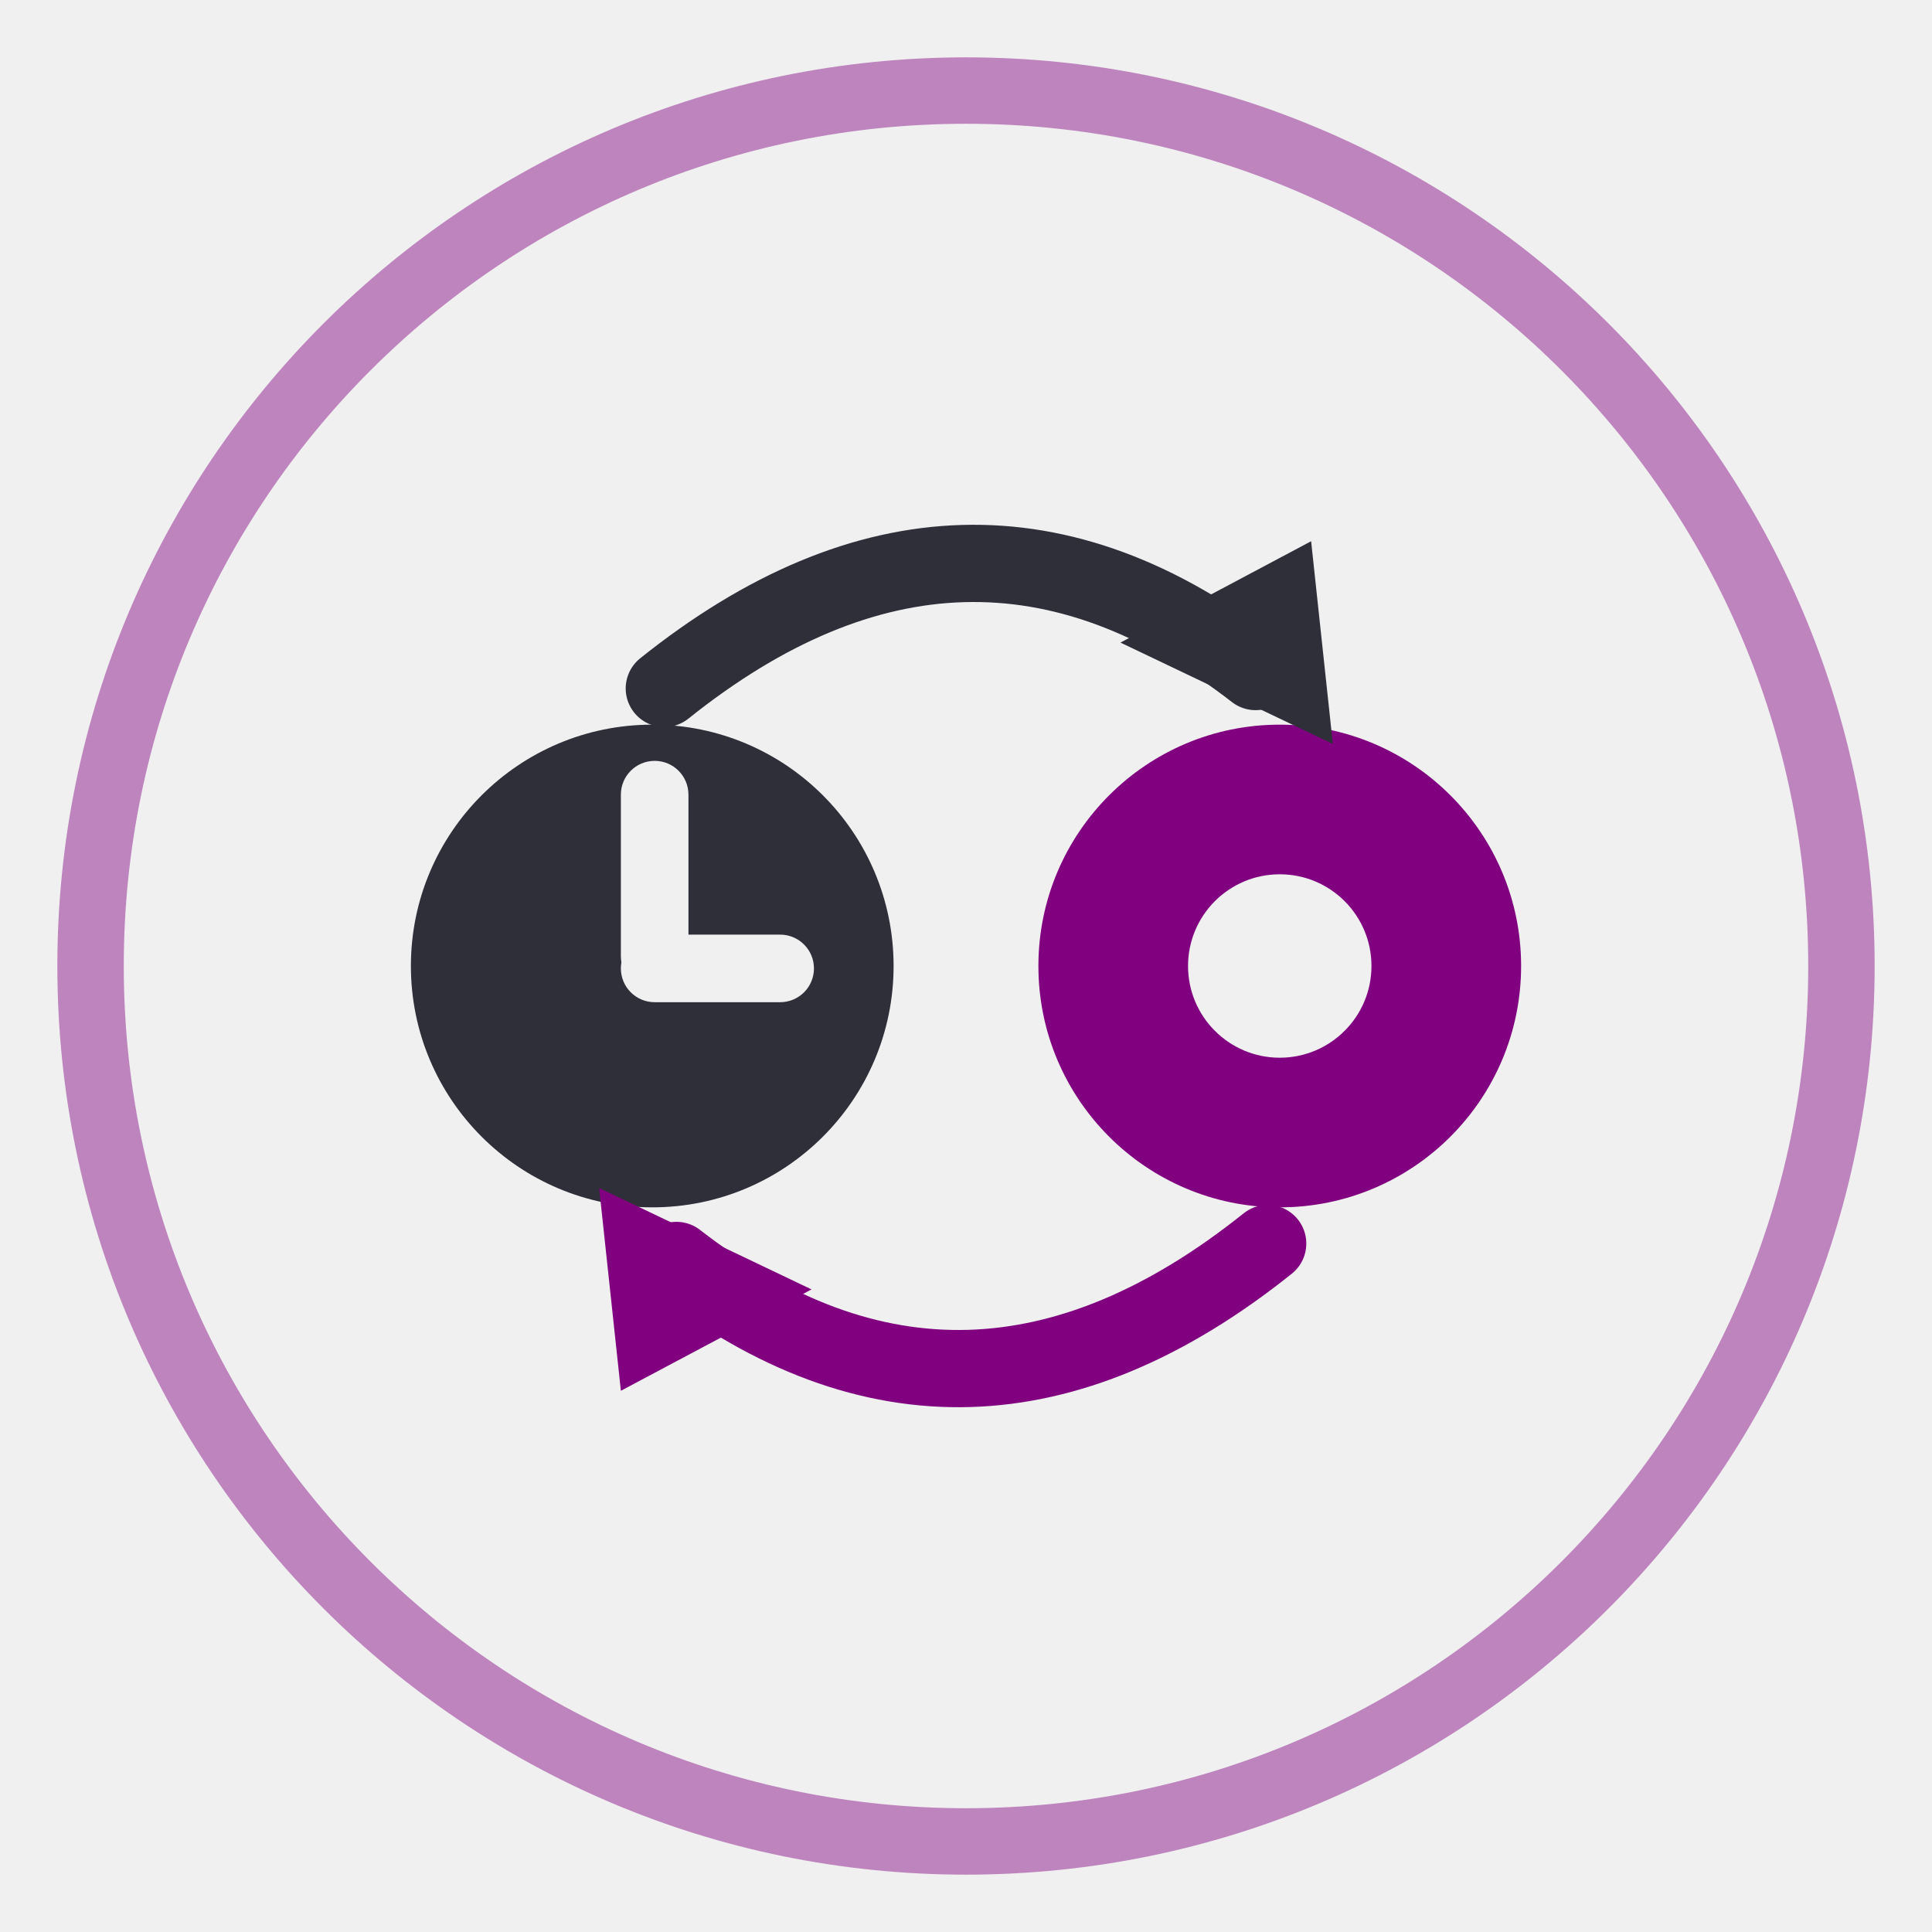
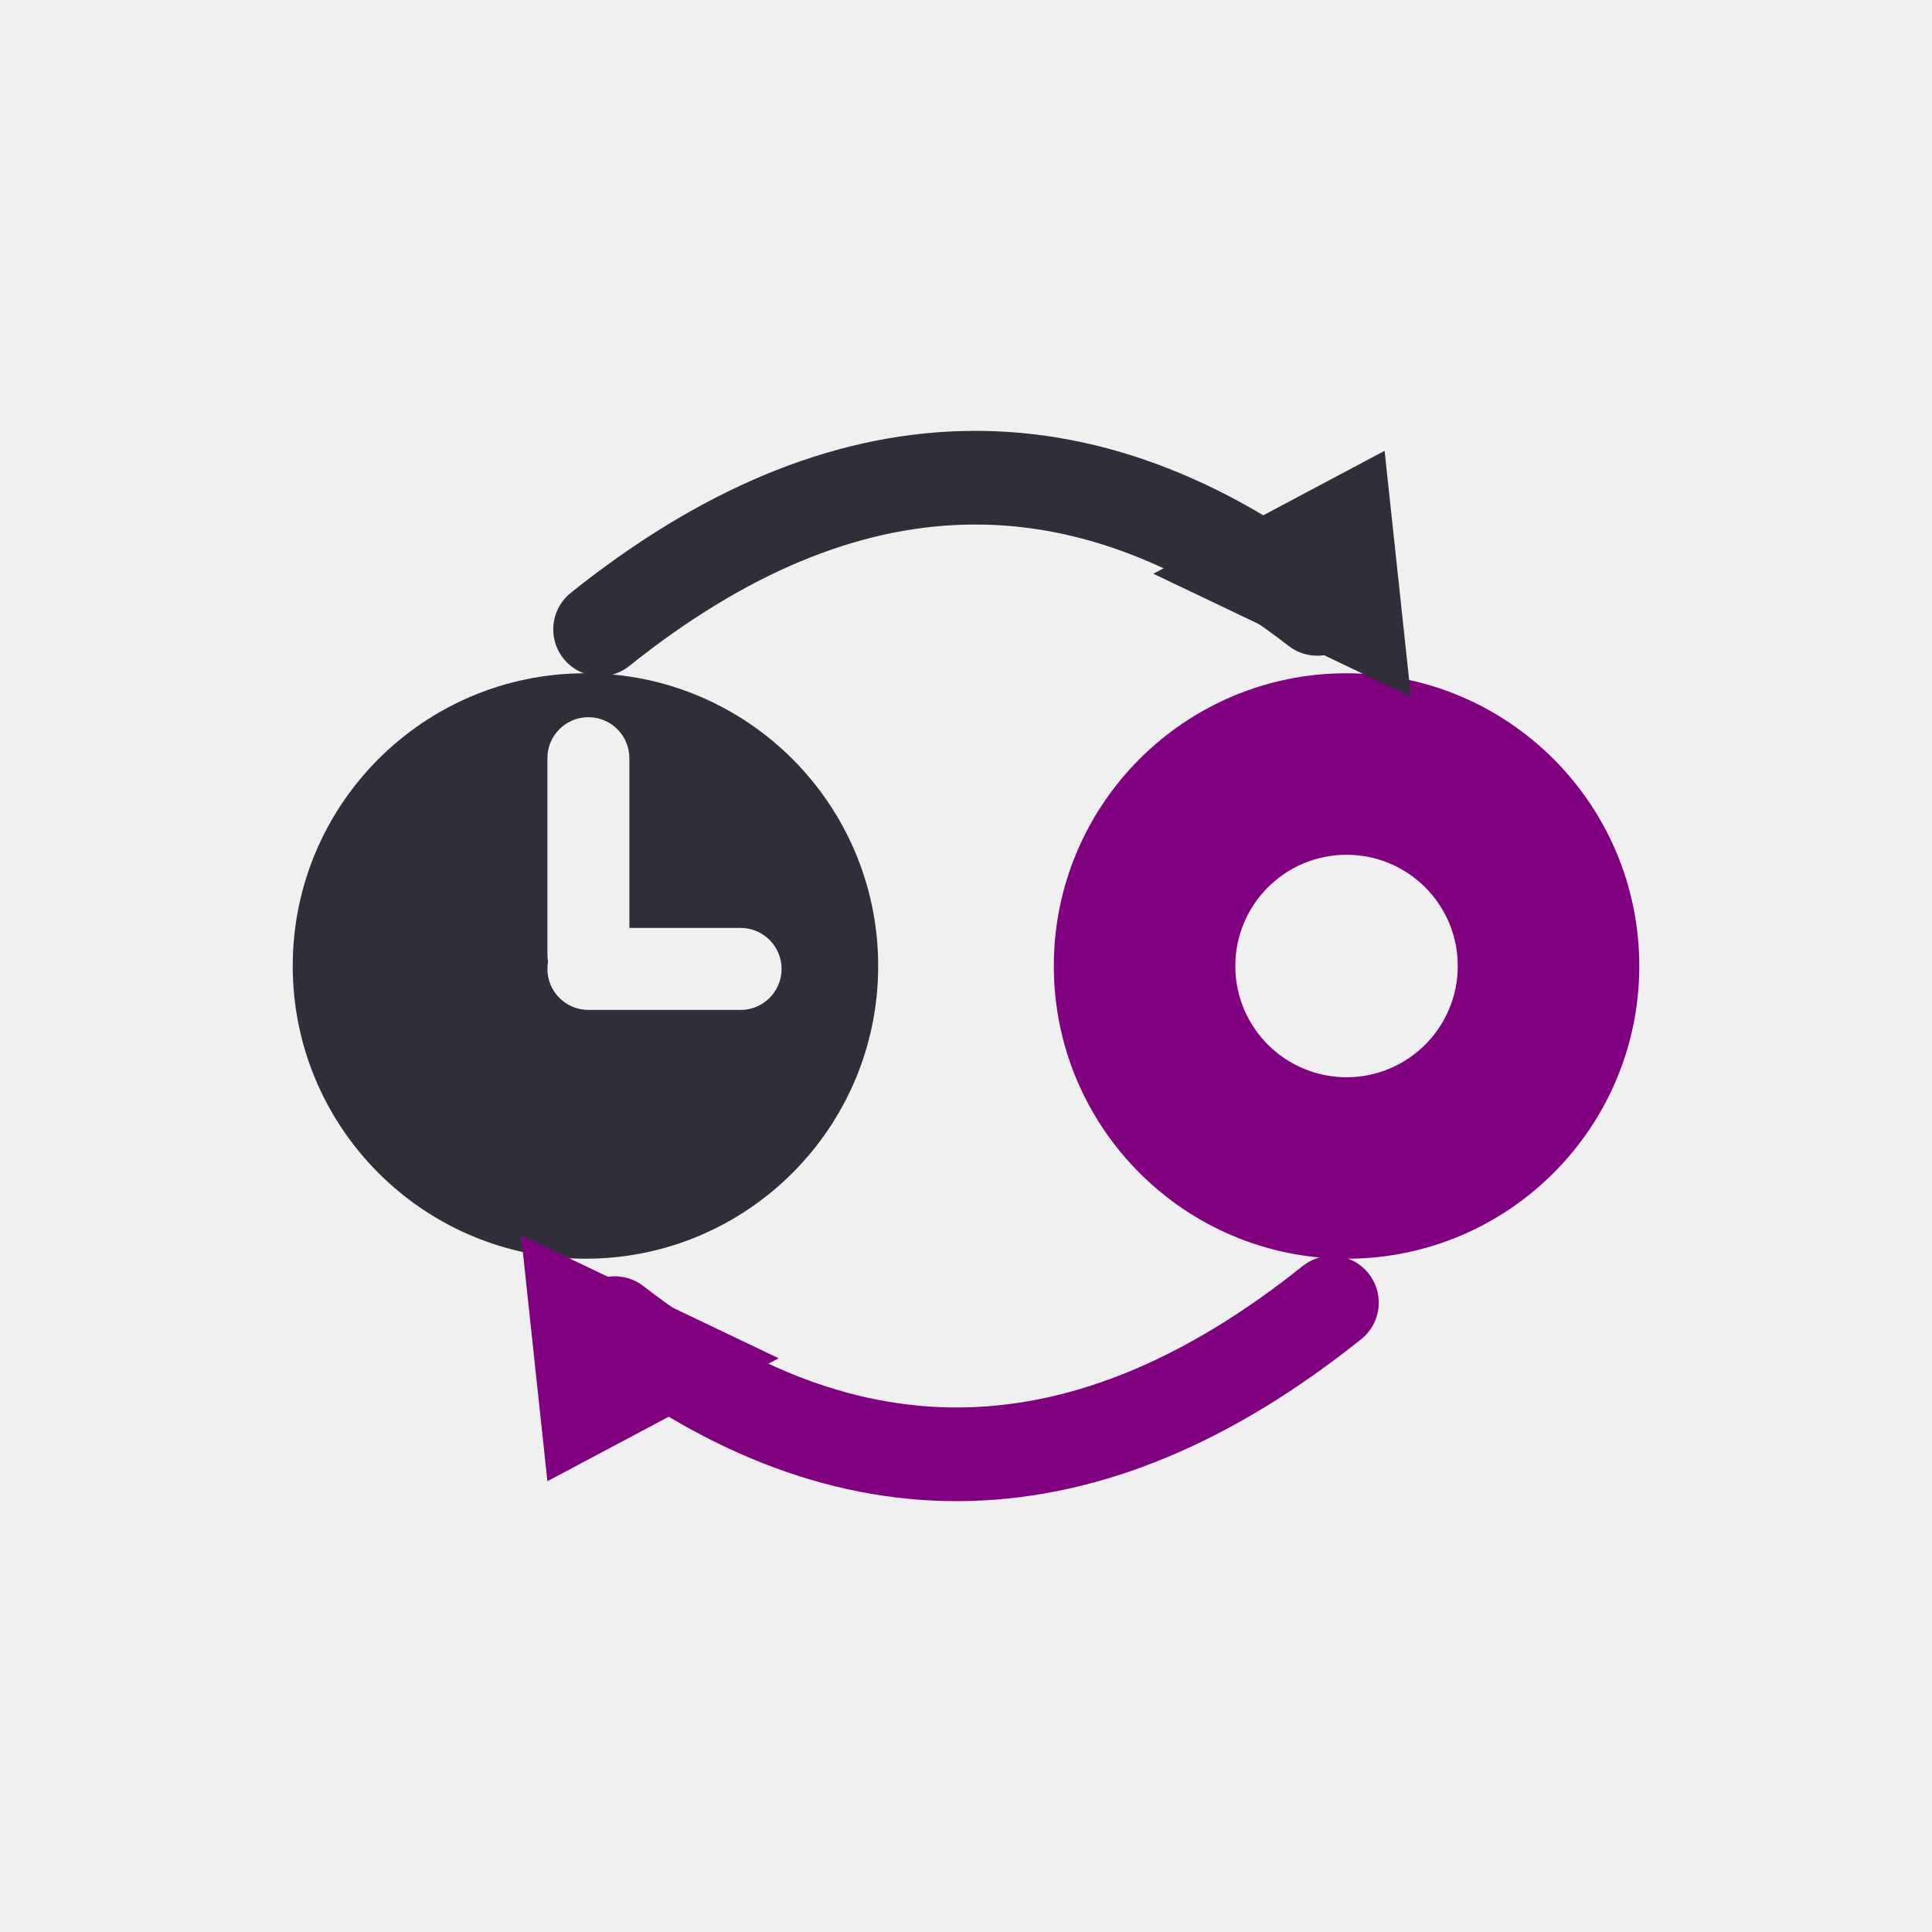
<svg xmlns="http://www.w3.org/2000/svg" viewBox="0 0 64 64" width="64" height="64" role="img" aria-label="Atomic swaps">
-   <circle cx="32" cy="32" r="29" fill="none" stroke="#800080" stroke-width="2.2" opacity="0.45" />
-   <g transform="translate(32,32) scale(0.7995) translate(-32.000,-32.000)">
+   <g transform="translate(32,32) scale(0.9697) translate(-32.000,-32.000)">
    <defs>
      <mask id="a">
        <rect width="64" height="64" fill="#fff" />
        <rect x="17.7" y="23.5" width="2.8" height="9.5" rx="1.4" fill="#000" />
        <rect x="17.7" y="30.7" width="8" height="2.8" rx="1.4" fill="#000" />
      </mask>
      <mask id="b">
        <rect width="64" height="64" fill="#fff" />
        <circle cx="45" cy="32" r="3.8" fill="#000" />
      </mask>
    </defs>
    <circle cx="19" cy="32" r="10" fill="#2f2f3a" mask="url(#a)" />
    <circle cx="45" cy="32" r="10" fill="#800080" mask="url(#b)" />
    <path d="M19.5 20.5 Q32 10.5 44 19.8" fill="none" stroke="#2f2f3a" stroke-width="3.2" stroke-linecap="round" />
    <path d="M47.2 22.8 L38.4 18.6 L46.3 14.4 Z" fill="#2f2f3a" />
    <path d="M44.5 43.5 Q32 53.5 20 44.2" fill="none" stroke="#800080" stroke-width="3.2" stroke-linecap="round" />
    <path d="M16.8 41.2 L25.6 45.4 L17.7 49.6 Z" fill="#800080" />
  </g>
</svg>
